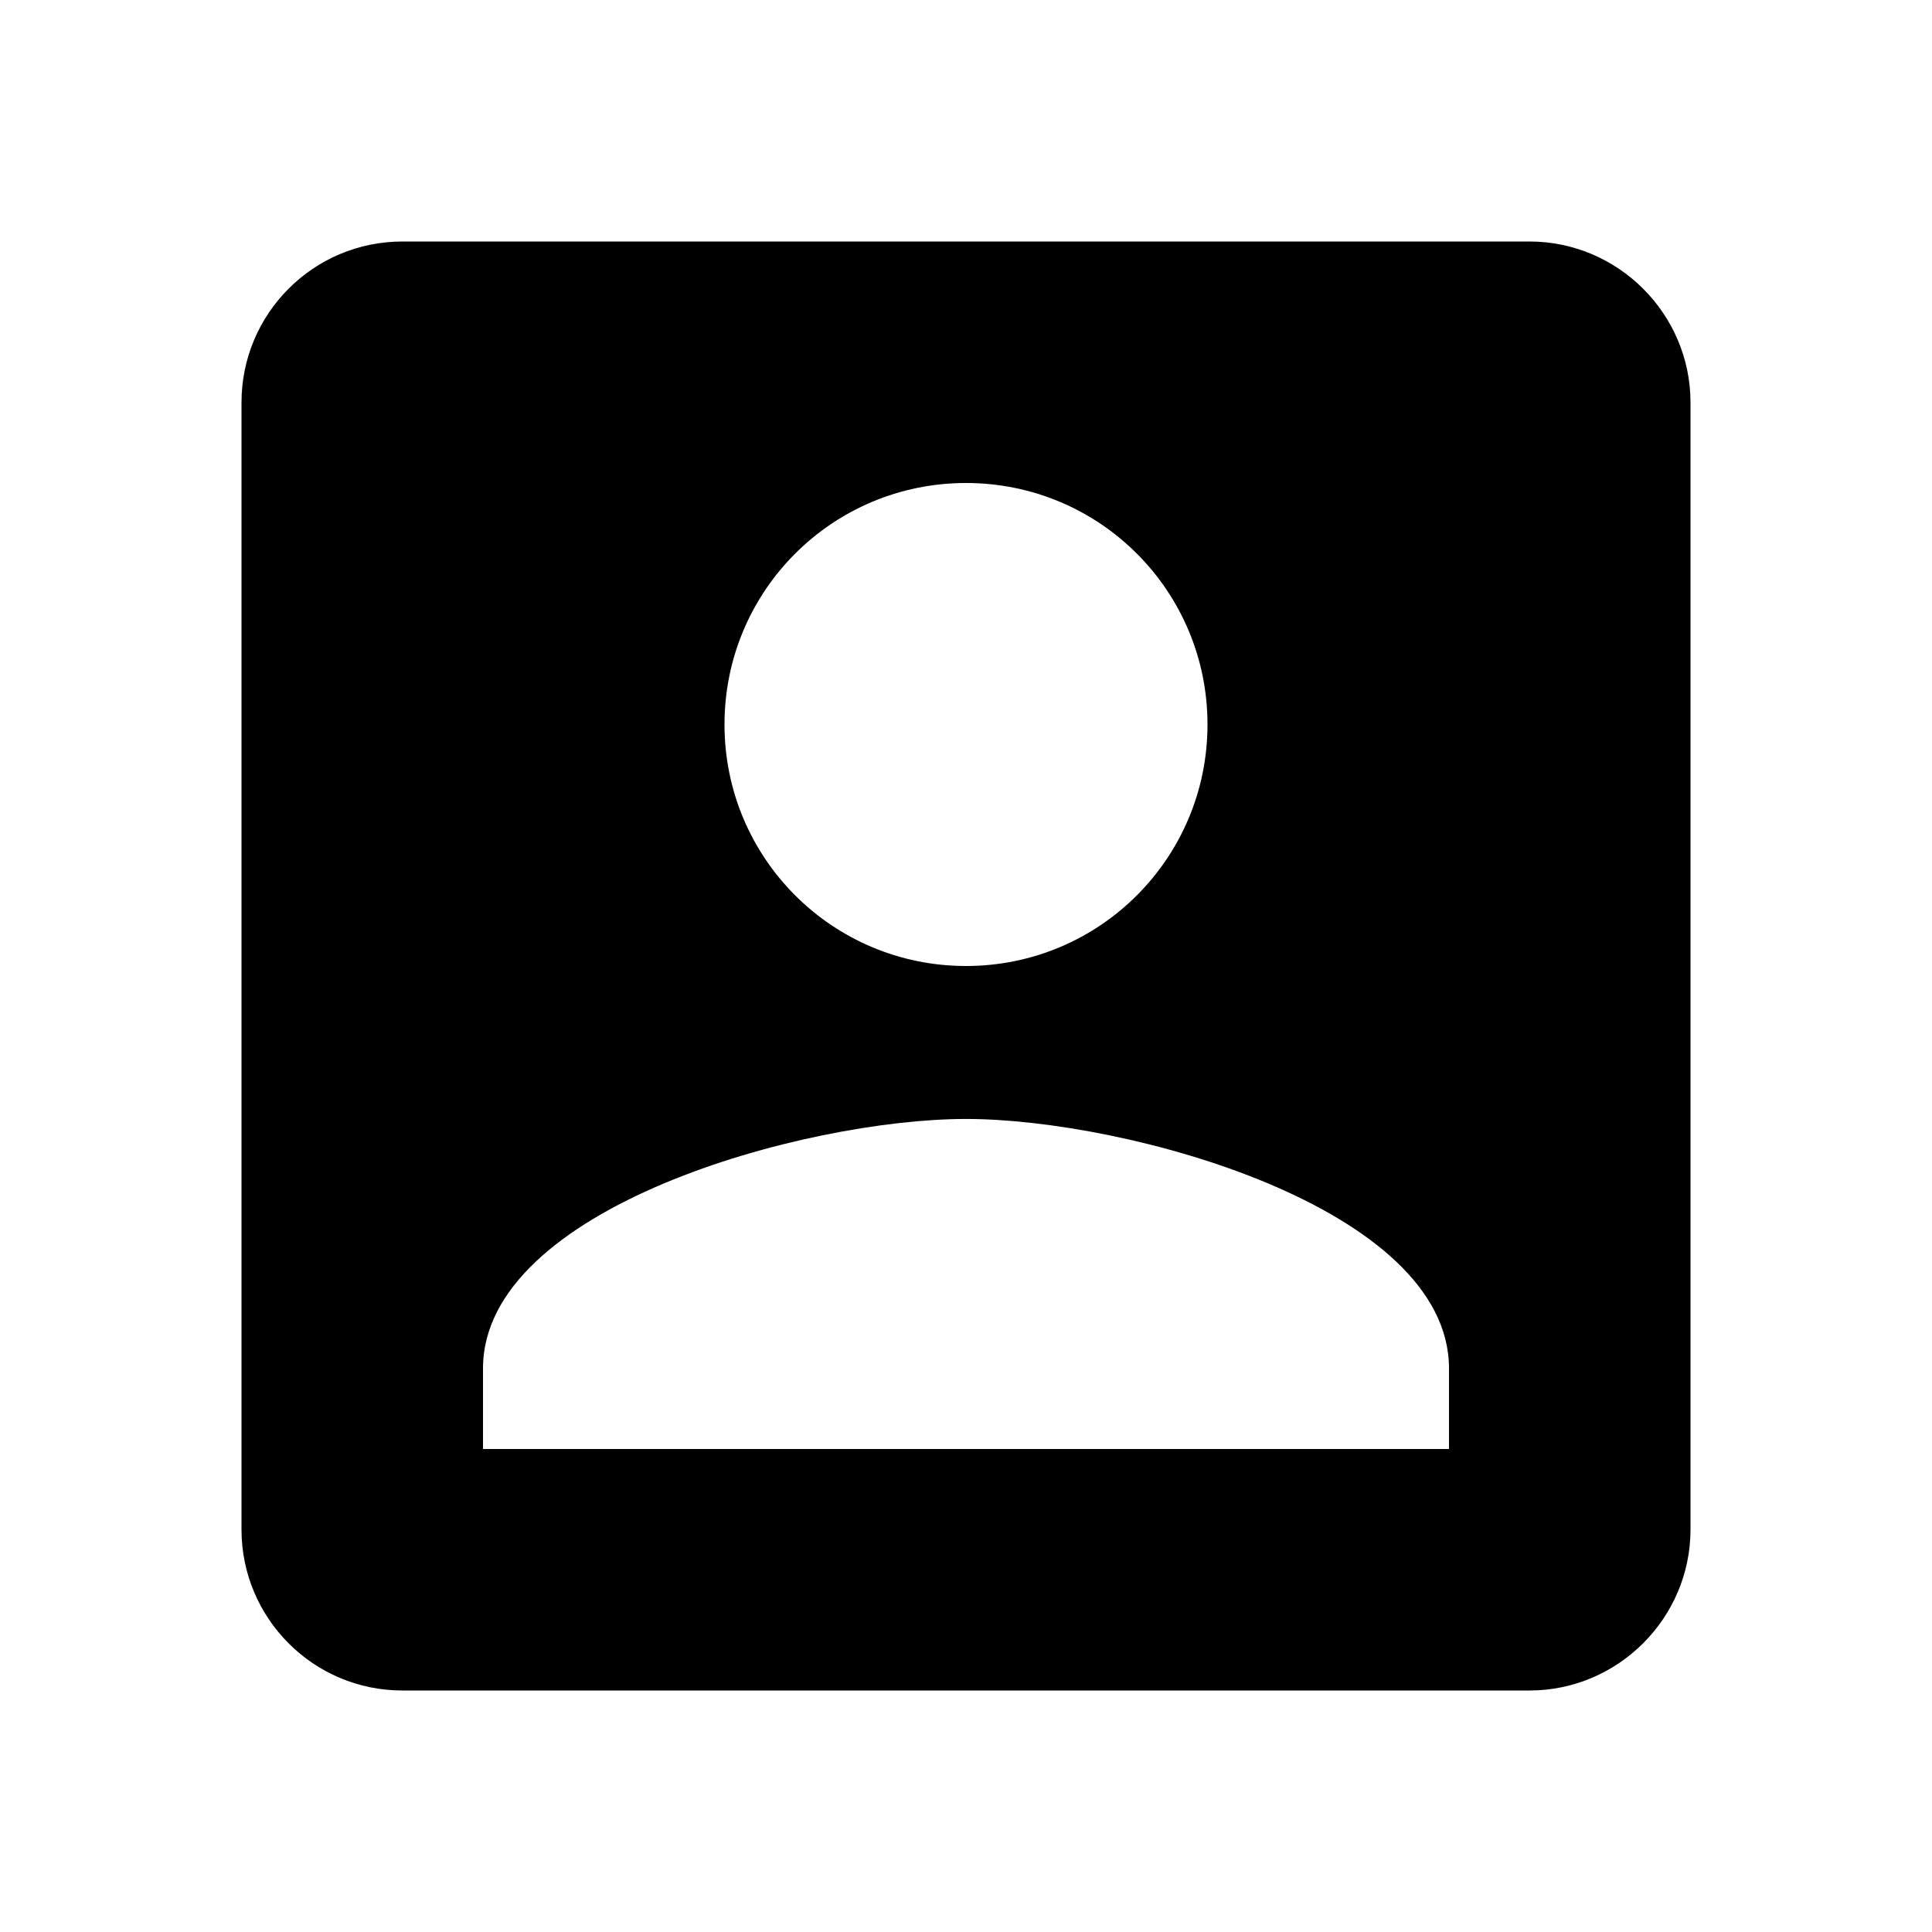
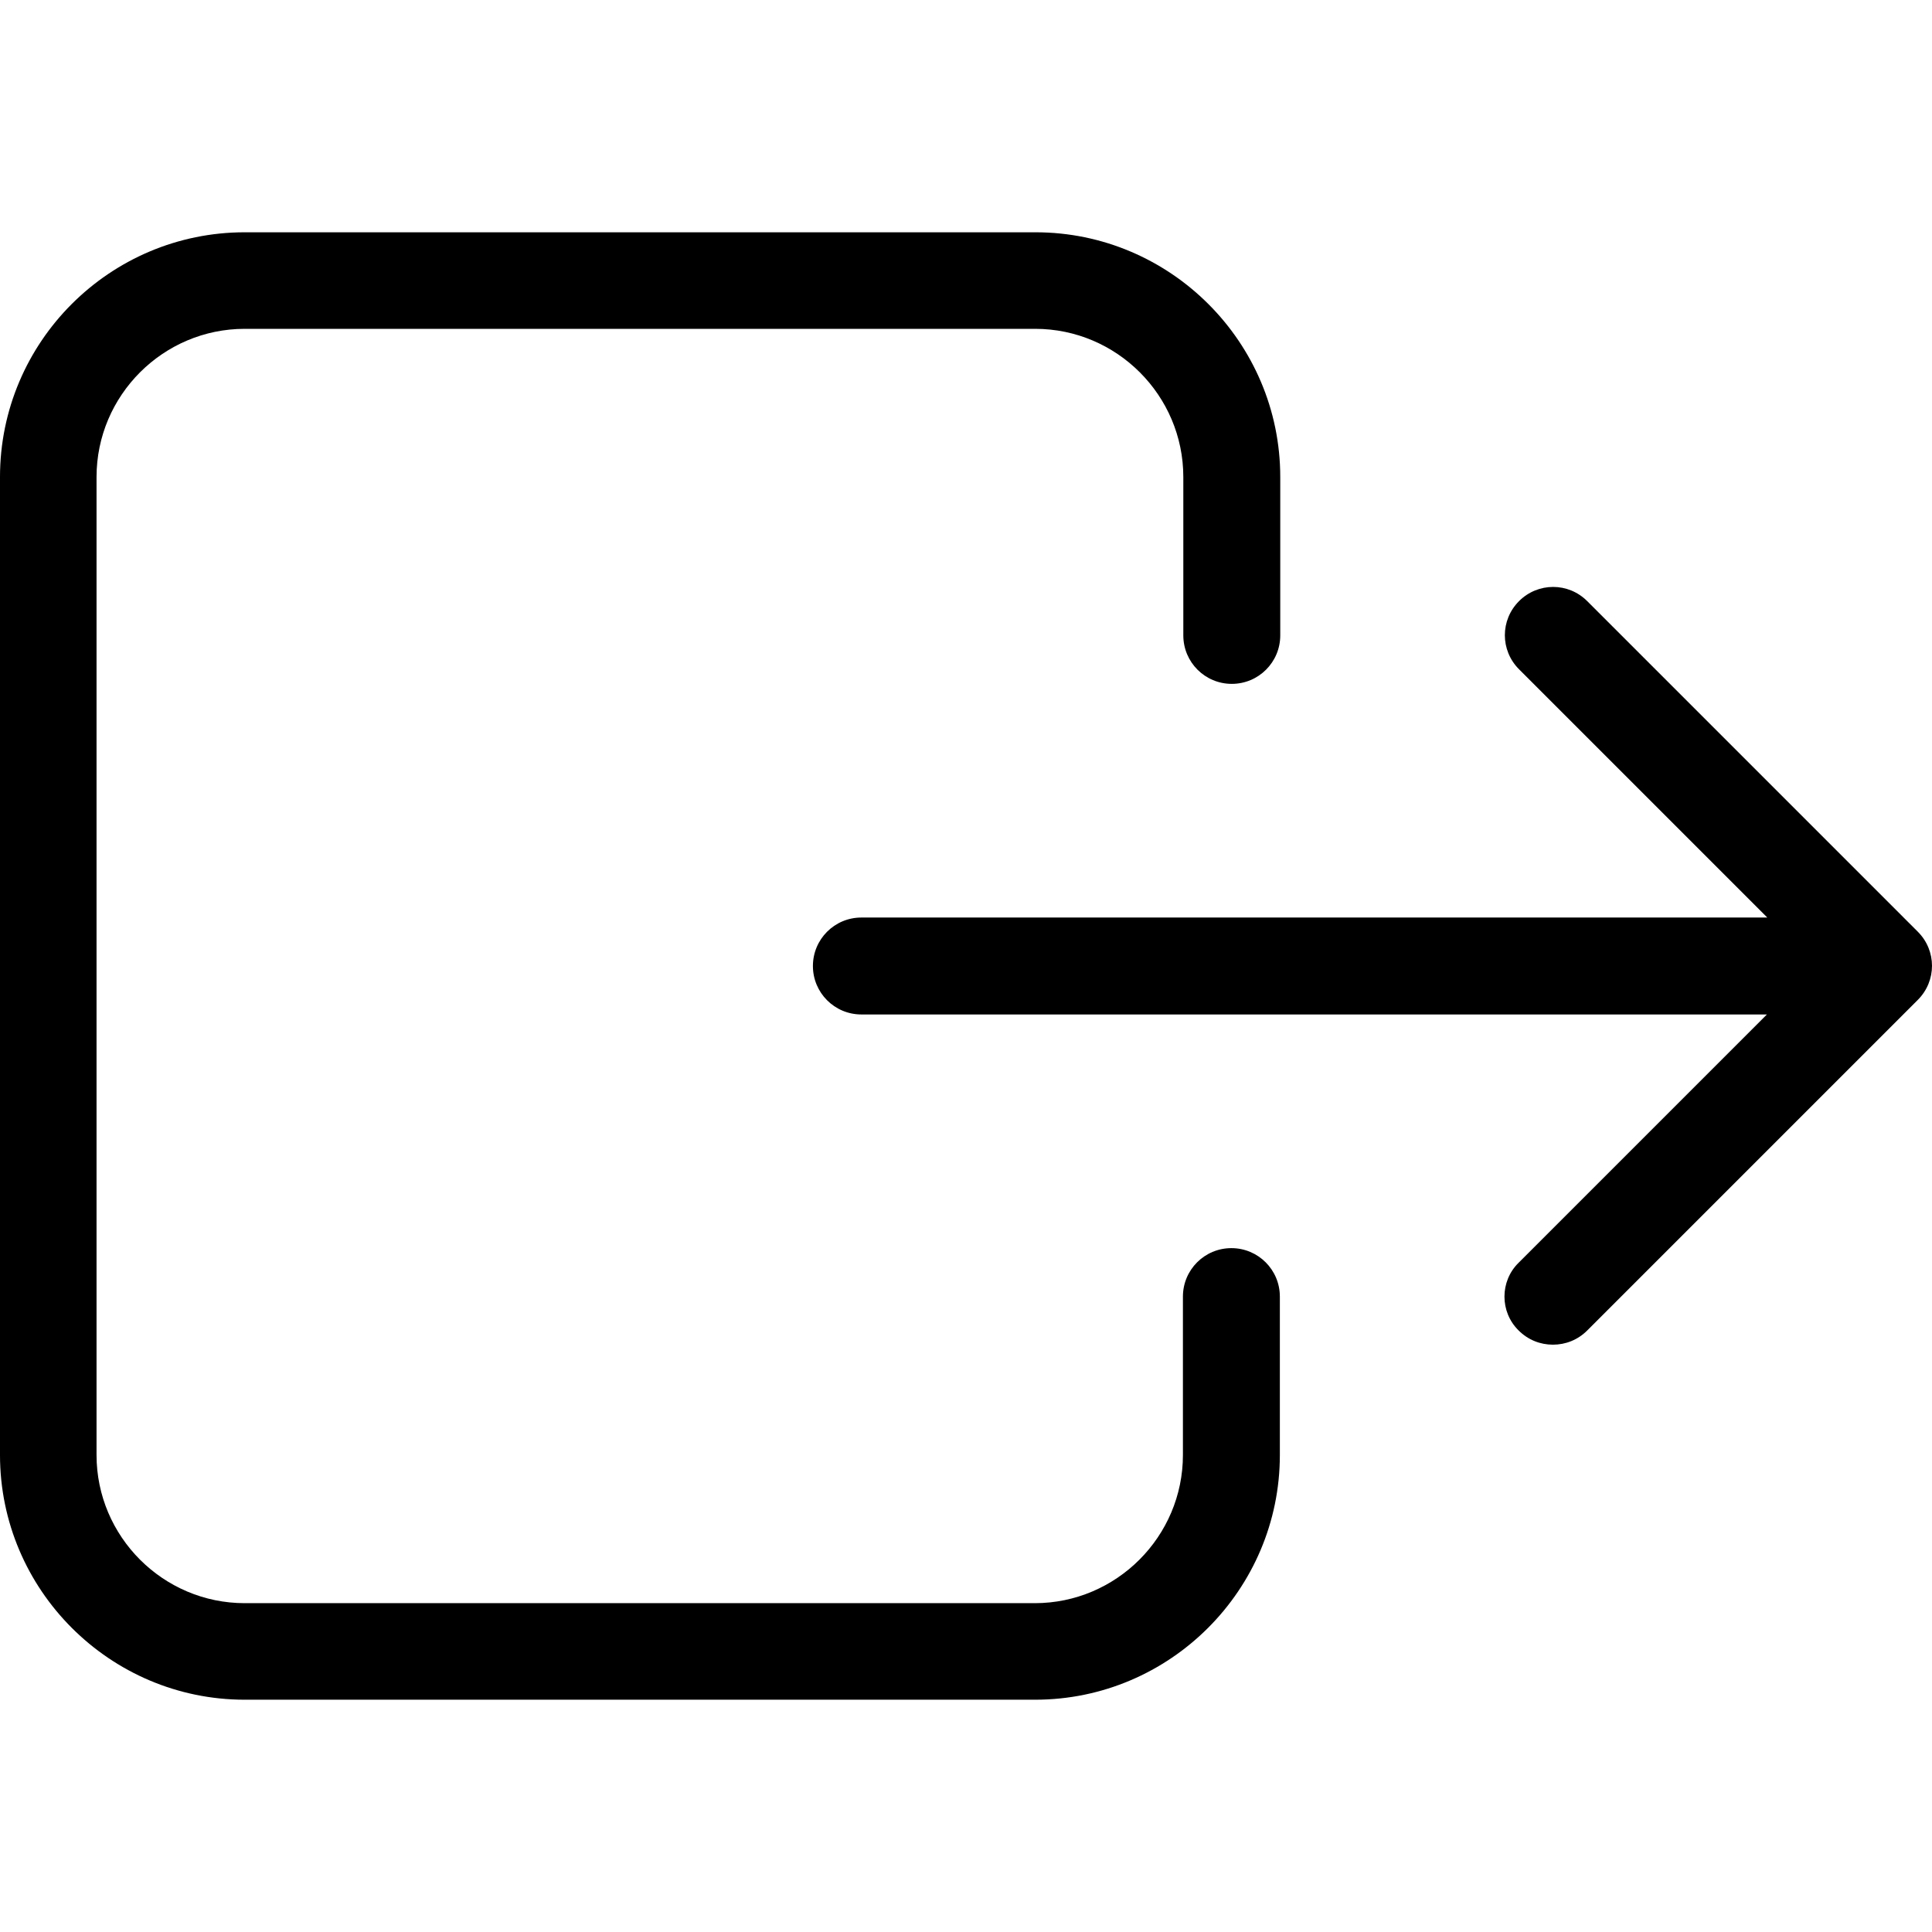
- <svg xmlns="http://www.w3.org/2000/svg" width="24" height="24" viewBox="0 0 24 24">
-   <path d="M3 5v14c0 1.1.89 2 2 2h14c1.1 0 2-.9 2-2V5c0-1.1-.9-2-2-2H5c-1.11 0-2 .9-2 2zm12 4c0 1.66-1.34 3-3 3s-3-1.34-3-3 1.34-3 3-3 3 1.34 3 3zm-9 8c0-2 4-3.1 6-3.1s6 1.1 6 3.1v1H6v-1z" />
-   <path d="M0 0h24v24H0z" fill="none" />
+ <svg xmlns="http://www.w3.org/2000/svg" version="1.1" id="Capa_1" x="0px" y="0px" viewBox="0 0 490.3 490.3" style="enable-background:new 0 0 490.3 490.3;" xml:space="preserve">
+   <g>
+     <g>
+       <path d="M0,121.05v248.2c0,34.2,27.9,62.1,62.1,62.1h200.6c34.2,0,62.1-27.9,62.1-62.1v-40.2c0-6.8-5.5-12.3-12.3-12.3    s-12.3,5.5-12.3,12.3v40.2c0,20.7-16.9,37.6-37.6,37.6H62.1c-20.7,0-37.6-16.9-37.6-37.6v-248.2c0-20.7,16.9-37.6,37.6-37.6h200.6    c20.7,0,37.6,16.9,37.6,37.6v40.2c0,6.8,5.5,12.3,12.3,12.3s12.3-5.5,12.3-12.3v-40.2c0-34.2-27.9-62.1-62.1-62.1H62.1    C27.9,58.95,0,86.75,0,121.05z" />
+       <path d="M385.4,337.65c2.4,2.4,5.5,3.6,8.7,3.6s6.3-1.2,8.7-3.6l83.9-83.9c4.8-4.8,4.8-12.5,0-17.3l-83.9-83.9    c-4.8-4.8-12.5-4.8-17.3,0s-4.8,12.5,0,17.3l63,63H218.6c-6.8,0-12.3,5.5-12.3,12.3c0,6.8,5.5,12.3,12.3,12.3h229.8l-63,63    C380.6,325.15,380.6,332.95,385.4,337.65z" />
+     </g>
+   </g>
+   <g>
+ </g>
+   <g>
+ </g>
+   <g>
+ </g>
+   <g>
+ </g>
+   <g>
+ </g>
+   <g>
+ </g>
+   <g>
+ </g>
+   <g>
+ </g>
+   <g>
+ </g>
+   <g>
+ </g>
+   <g>
+ </g>
+   <g>
+ </g>
+   <g>
+ </g>
+   <g>
+ </g>
+   <g>
+ </g>
</svg>
